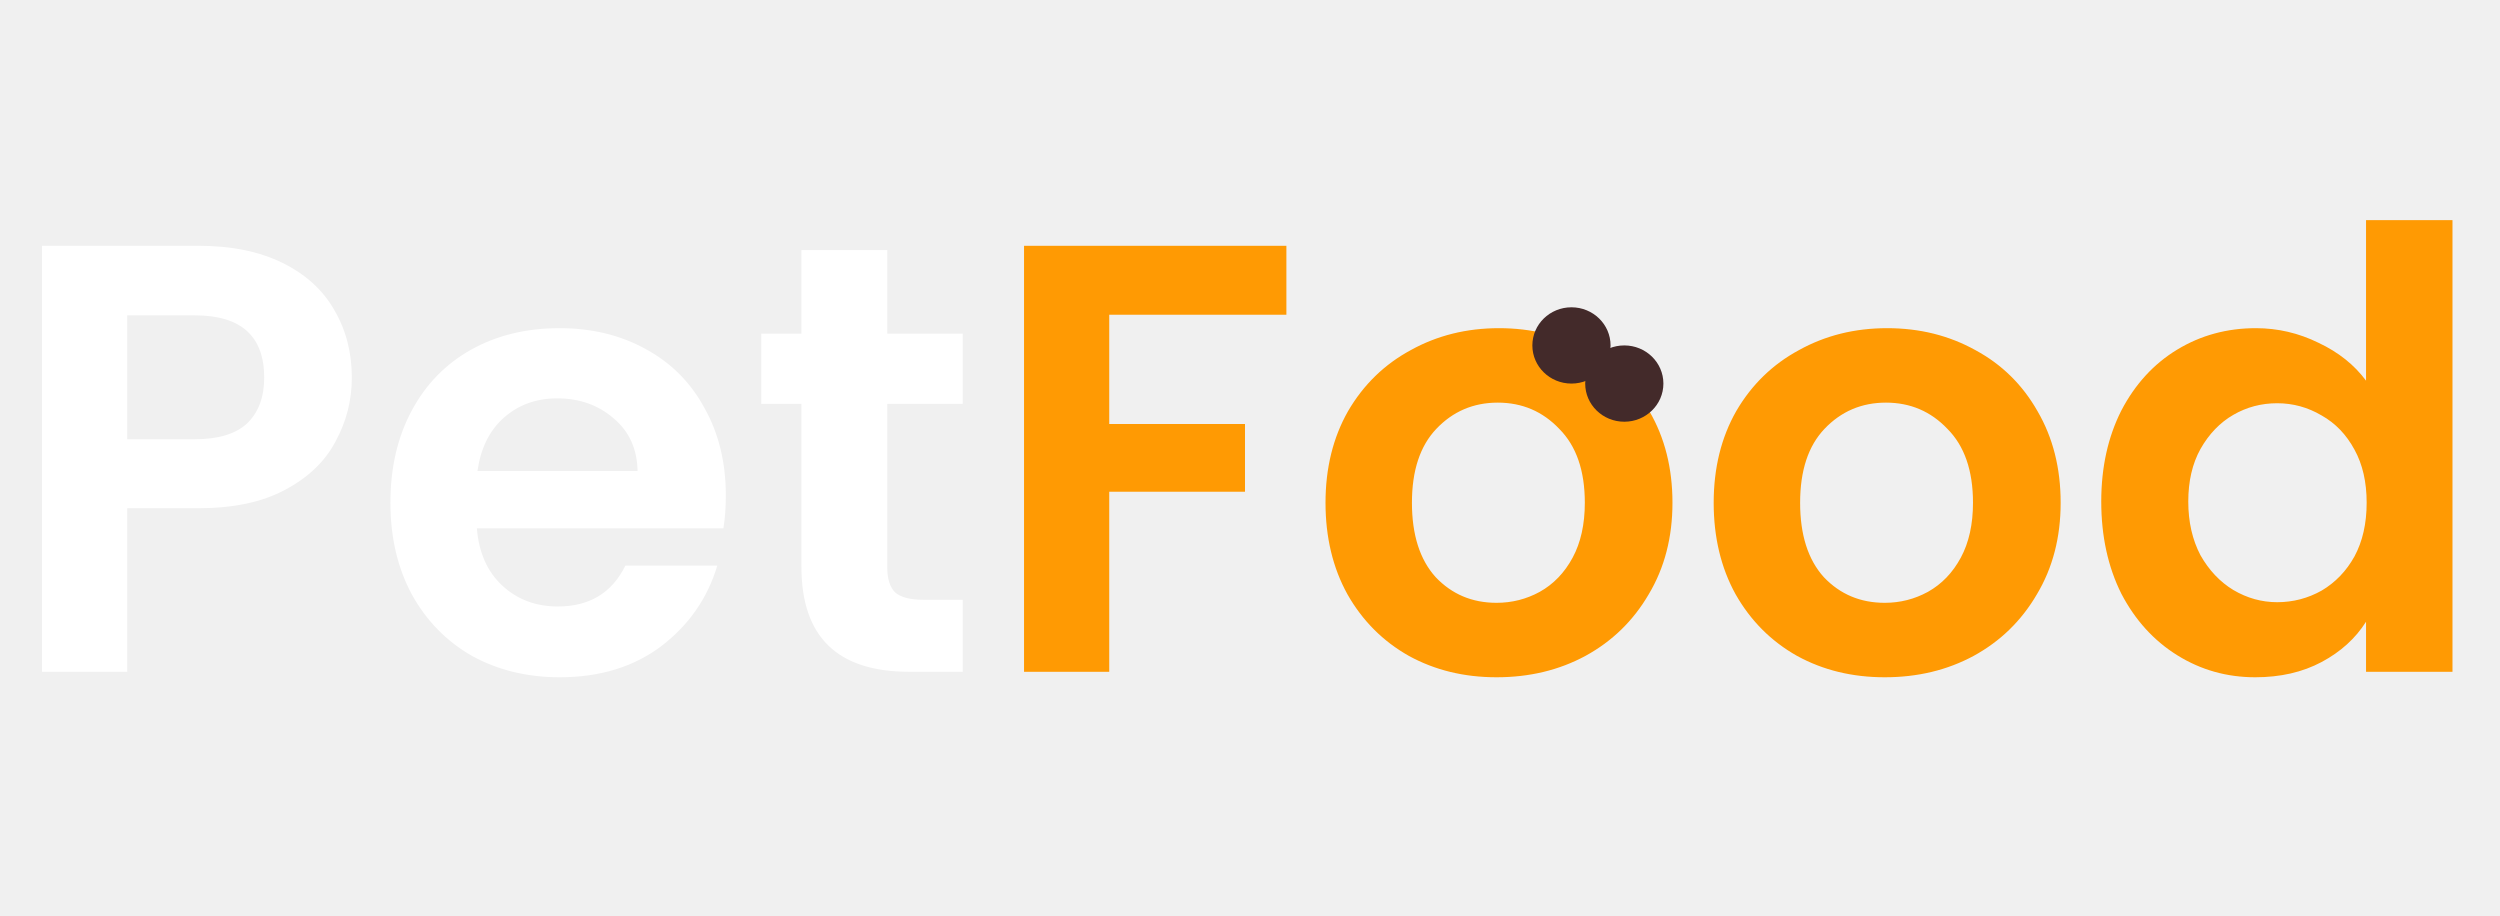
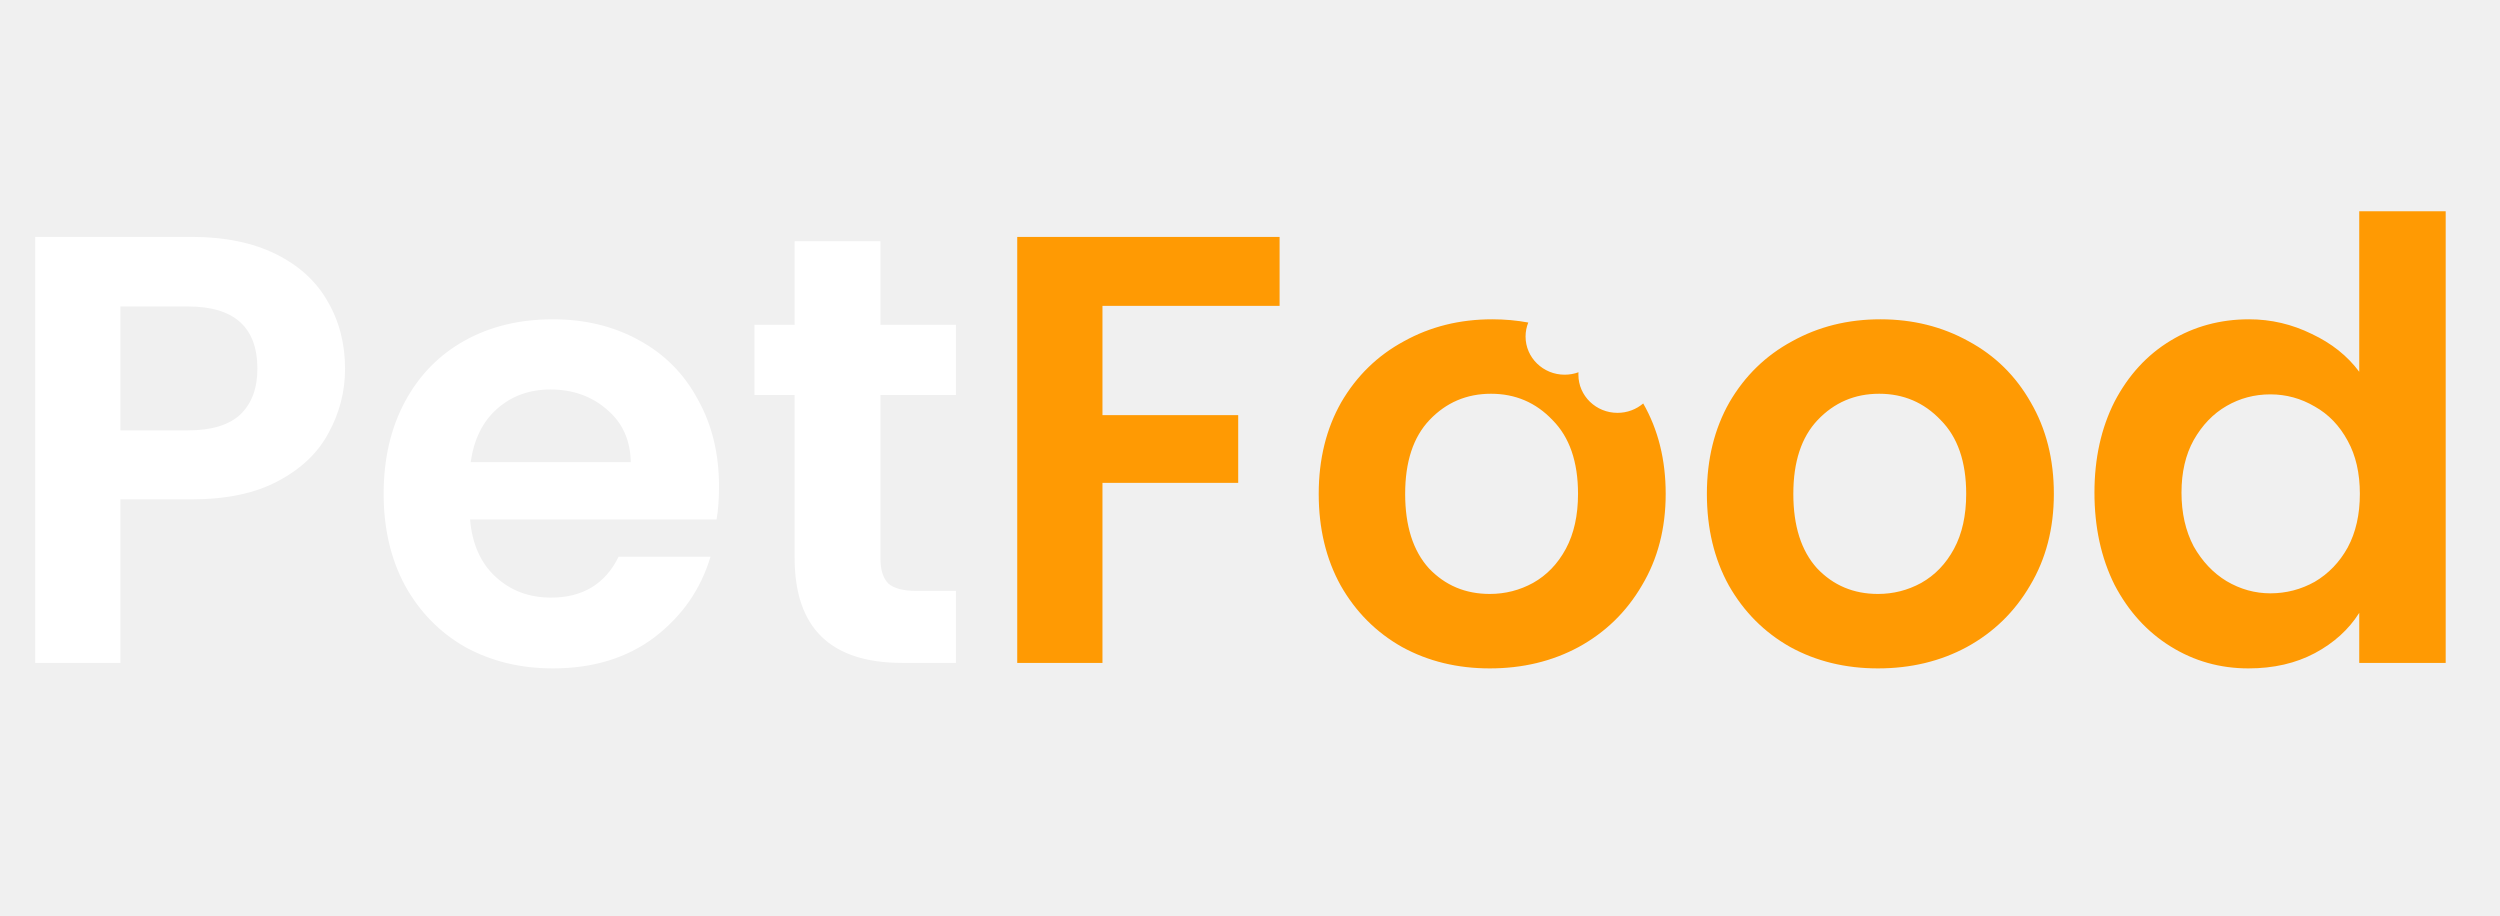
<svg xmlns="http://www.w3.org/2000/svg" width="142" height="52" viewBox="0 0 142 52" fill="none">
-   <path d="M19.984 21.448C19.984 22.742 19.673 23.956 19.051 25.088C18.451 26.221 17.495 27.133 16.181 27.827C14.89 28.52 13.254 28.867 11.271 28.867H7.226V38.157H2.386V13.96H11.271C13.139 13.96 14.729 14.284 16.043 14.931C17.357 15.578 18.336 16.468 18.982 17.6C19.65 18.733 19.984 20.015 19.984 21.448ZM11.064 24.949C12.401 24.949 13.392 24.649 14.037 24.048C14.683 23.424 15.006 22.557 15.006 21.448C15.006 19.091 13.692 17.912 11.064 17.912H7.226V24.949H11.064ZM41.227 28.139C41.227 28.832 41.181 29.456 41.089 30.011H27.086C27.201 31.397 27.685 32.484 28.538 33.269C29.391 34.055 30.44 34.448 31.684 34.448C33.482 34.448 34.762 33.674 35.522 32.125H40.743C40.19 33.974 39.13 35.5 37.562 36.701C35.995 37.88 34.07 38.469 31.788 38.469C29.944 38.469 28.285 38.065 26.809 37.256C25.357 36.424 24.216 35.257 23.387 33.755C22.58 32.252 22.176 30.519 22.176 28.555C22.176 26.567 22.58 24.822 23.387 23.32C24.193 21.818 25.323 20.662 26.775 19.853C28.227 19.044 29.898 18.64 31.788 18.64C33.609 18.64 35.234 19.033 36.663 19.819C38.115 20.605 39.233 21.725 40.017 23.181C40.824 24.614 41.227 26.267 41.227 28.139ZM36.214 26.752C36.191 25.504 35.741 24.51 34.865 23.771C33.989 23.008 32.918 22.627 31.65 22.627C30.451 22.627 29.437 22.997 28.607 23.736C27.801 24.453 27.305 25.458 27.121 26.752H36.214ZM50.396 22.939V32.229C50.396 32.877 50.546 33.35 50.846 33.651C51.168 33.928 51.698 34.067 52.436 34.067H54.683V38.157H51.641C47.561 38.157 45.521 36.17 45.521 32.195V22.939H43.239V18.952H45.521V14.203H50.396V18.952H54.683V22.939H50.396Z" fill="white" />
-   <path d="M73.067 13.96V17.877H63.005V24.083H70.716V27.931H63.005V38.157H58.165V13.96H73.067ZM85.004 38.469C83.16 38.469 81.501 38.065 80.026 37.256C78.55 36.424 77.386 35.257 76.534 33.755C75.704 32.252 75.289 30.519 75.289 28.555C75.289 26.59 75.715 24.857 76.568 23.355C77.444 21.852 78.631 20.697 80.129 19.888C81.628 19.056 83.299 18.64 85.143 18.64C86.987 18.64 88.658 19.056 90.156 19.888C91.654 20.697 92.83 21.852 93.683 23.355C94.559 24.857 94.996 26.59 94.996 28.555C94.996 30.519 94.547 32.252 93.648 33.755C92.772 35.257 91.574 36.424 90.052 37.256C88.554 38.065 86.871 38.469 85.004 38.469ZM85.004 34.24C85.88 34.24 86.699 34.032 87.459 33.616C88.243 33.177 88.865 32.53 89.326 31.675C89.787 30.82 90.018 29.78 90.018 28.555C90.018 26.729 89.534 25.331 88.566 24.36C87.621 23.366 86.457 22.869 85.073 22.869C83.691 22.869 82.526 23.366 81.582 24.36C80.659 25.331 80.198 26.729 80.198 28.555C80.198 30.381 80.648 31.79 81.547 32.784C82.469 33.755 83.621 34.24 85.004 34.24ZM107.053 38.469C105.209 38.469 103.549 38.065 102.074 37.256C100.599 36.424 99.435 35.257 98.582 33.755C97.752 32.252 97.337 30.519 97.337 28.555C97.337 26.59 97.763 24.857 98.616 23.355C99.492 21.852 100.679 20.697 102.178 19.888C103.676 19.056 105.347 18.64 107.191 18.64C109.035 18.64 110.706 19.056 112.204 19.888C113.703 20.697 114.878 21.852 115.731 23.355C116.607 24.857 117.045 26.59 117.045 28.555C117.045 30.519 116.595 32.252 115.696 33.755C114.82 35.257 113.622 36.424 112.101 37.256C110.602 38.065 108.92 38.469 107.053 38.469ZM107.053 34.24C107.929 34.24 108.747 34.032 109.507 33.616C110.291 33.177 110.913 32.53 111.374 31.675C111.835 30.82 112.066 29.78 112.066 28.555C112.066 26.729 111.582 25.331 110.614 24.36C109.669 23.366 108.505 22.869 107.122 22.869C105.739 22.869 104.575 23.366 103.63 24.36C102.708 25.331 102.247 26.729 102.247 28.555C102.247 30.381 102.696 31.79 103.595 32.784C104.517 33.755 105.67 34.24 107.053 34.24ZM119.351 28.485C119.351 26.544 119.731 24.822 120.491 23.32C121.275 21.818 122.335 20.662 123.673 19.853C125.01 19.044 126.496 18.64 128.133 18.64C129.377 18.64 130.565 18.917 131.694 19.472C132.823 20.004 133.722 20.72 134.391 21.621V12.504H139.301V38.157H134.391V35.315C133.792 36.262 132.95 37.025 131.867 37.603C130.783 38.181 129.527 38.469 128.098 38.469C126.484 38.469 125.01 38.053 123.673 37.221C122.335 36.389 121.275 35.222 120.491 33.72C119.731 32.195 119.351 30.45 119.351 28.485ZM134.426 28.555C134.426 27.376 134.195 26.371 133.734 25.539C133.273 24.684 132.65 24.037 131.867 23.597C131.083 23.135 130.242 22.904 129.343 22.904C128.443 22.904 127.614 23.124 126.854 23.563C126.093 24.002 125.471 24.649 124.986 25.504C124.525 26.336 124.294 27.33 124.294 28.485C124.294 29.641 124.525 30.658 124.986 31.536C125.471 32.391 126.093 33.05 126.854 33.512C127.637 33.974 128.467 34.205 129.343 34.205C130.242 34.205 131.083 33.986 131.867 33.547C132.65 33.084 133.273 32.437 133.734 31.605C134.195 30.75 134.426 29.733 134.426 28.555Z" fill="#FF9A03" />
-   <path d="M89.259 21.787C90.485 21.787 91.48 20.817 91.48 19.62C91.48 18.424 90.485 17.454 89.259 17.454C88.032 17.454 87.038 18.424 87.038 19.62C87.038 20.817 88.032 21.787 89.259 21.787Z" fill="#432A2A" />
-   <path d="M92.26 23.954C93.486 23.954 94.481 22.984 94.481 21.787C94.481 20.59 93.486 19.62 92.26 19.62C91.033 19.62 90.039 20.59 90.039 21.787C90.039 22.984 91.033 23.954 92.26 23.954Z" fill="#432A2A" />
+   <path d="M19.599 20.944C19.599 22.238 19.287 23.451 18.665 24.584C18.066 25.716 17.109 26.629 15.795 27.323C14.505 28.016 12.868 28.363 10.886 28.363H6.84V37.653H2V13.456H10.886C12.753 13.456 14.343 13.78 15.657 14.427C16.971 15.074 17.951 15.963 18.596 17.096C19.264 18.228 19.599 19.511 19.599 20.944ZM10.678 24.445C12.015 24.445 13.006 24.145 13.652 23.544C14.297 22.92 14.62 22.053 14.62 20.944C14.62 18.587 13.306 17.408 10.678 17.408H6.84V24.445H10.678ZM40.841 27.635C40.841 28.328 40.795 28.952 40.703 29.507H26.7C26.816 30.893 27.3 31.98 28.152 32.765C29.005 33.551 30.054 33.944 31.299 33.944C33.097 33.944 34.376 33.17 35.137 31.621H40.357C39.804 33.47 38.744 34.995 37.176 36.197C35.609 37.376 33.684 37.965 31.402 37.965C29.558 37.965 27.899 37.561 26.424 36.752C24.971 35.92 23.831 34.753 23.001 33.251C22.194 31.748 21.791 30.015 21.791 28.051C21.791 26.063 22.194 24.318 23.001 22.816C23.808 21.314 24.937 20.158 26.389 19.349C27.841 18.54 29.512 18.136 31.402 18.136C33.223 18.136 34.848 18.529 36.278 19.315C37.73 20.1 38.848 21.221 39.631 22.677C40.438 24.11 40.841 25.763 40.841 27.635ZM35.828 26.248C35.805 25 35.355 24.006 34.48 23.267C33.604 22.504 32.532 22.123 31.264 22.123C30.066 22.123 29.051 22.492 28.222 23.232C27.415 23.948 26.919 24.954 26.735 26.248H35.828ZM50.01 22.435V31.725C50.01 32.372 50.16 32.846 50.46 33.147C50.782 33.424 51.313 33.563 52.05 33.563H54.297V37.653H51.255C47.175 37.653 45.135 35.666 45.135 31.691V22.435H42.853V18.448H45.135V13.699H50.01V18.448H54.297V22.435H50.01Z" fill="white" />
+   <path fill-rule="evenodd" clip-rule="evenodd" d="M72.681 17.373V13.456H57.779V37.653H62.62V27.427H70.33V23.579H62.62V17.373H72.681ZM79.64 36.752C81.115 37.561 82.775 37.965 84.619 37.965C86.486 37.965 88.168 37.561 89.666 36.752C91.188 35.92 92.386 34.753 93.262 33.251C94.161 31.748 94.611 30.015 94.611 28.051C94.611 26.114 94.185 24.403 93.334 22.916C92.944 23.248 92.433 23.45 91.874 23.45C90.647 23.45 89.653 22.48 89.653 21.283C89.653 21.236 89.655 21.19 89.658 21.144C89.414 21.234 89.149 21.283 88.873 21.283C87.646 21.283 86.652 20.313 86.652 19.116C86.652 18.835 86.707 18.567 86.806 18.32C86.149 18.198 85.466 18.136 84.757 18.136C82.913 18.136 81.242 18.552 79.743 19.384C78.245 20.193 77.058 21.348 76.182 22.851C75.329 24.353 74.903 26.086 74.903 28.051C74.903 30.015 75.318 31.748 76.148 33.251C77.001 34.753 78.165 35.92 79.64 36.752ZM87.073 33.112C86.313 33.528 85.495 33.736 84.619 33.736C83.236 33.736 82.083 33.251 81.161 32.28C80.262 31.286 79.813 29.876 79.813 28.051C79.813 26.225 80.274 24.827 81.196 23.856C82.141 22.862 83.305 22.365 84.688 22.365C86.071 22.365 87.235 22.862 88.18 23.856C89.148 24.827 89.632 26.225 89.632 28.051C89.632 29.276 89.401 30.316 88.941 31.171C88.48 32.026 87.857 32.673 87.073 33.112ZM101.688 36.752C103.163 37.561 104.823 37.965 106.667 37.965C108.534 37.965 110.217 37.561 111.715 36.752C113.236 35.92 114.435 34.753 115.311 33.251C116.209 31.748 116.659 30.015 116.659 28.051C116.659 26.086 116.221 24.353 115.345 22.851C114.492 21.348 113.317 20.193 111.818 19.384C110.32 18.552 108.649 18.136 106.805 18.136C104.961 18.136 103.29 18.552 101.792 19.384C100.294 20.193 99.106 21.348 98.231 22.851C97.378 24.353 96.951 26.086 96.951 28.051C96.951 30.015 97.366 31.748 98.196 33.251C99.049 34.753 100.213 35.92 101.688 36.752ZM109.122 33.112C108.361 33.528 107.543 33.736 106.667 33.736C105.284 33.736 104.131 33.251 103.209 32.28C102.31 31.286 101.861 29.876 101.861 28.051C101.861 26.225 102.322 24.827 103.244 23.856C104.189 22.862 105.353 22.365 106.736 22.365C108.119 22.365 109.283 22.862 110.228 23.856C111.196 24.827 111.68 26.225 111.68 28.051C111.68 29.276 111.45 30.316 110.989 31.171C110.528 32.026 109.905 32.673 109.122 33.112ZM120.105 22.816C119.345 24.318 118.965 26.04 118.965 27.981C118.965 29.946 119.345 31.691 120.105 33.216C120.889 34.718 121.949 35.885 123.287 36.717C124.624 37.549 126.098 37.965 127.712 37.965C129.142 37.965 130.397 37.676 131.482 37.099C132.564 36.521 133.406 35.758 134.005 34.811V37.653H138.915V12H134.005V21.117C133.336 20.216 132.437 19.5 131.309 18.968C130.179 18.413 128.992 18.136 127.747 18.136C126.11 18.136 124.624 18.54 123.287 19.349C121.949 20.158 120.889 21.314 120.105 22.816ZM133.348 25.035C133.809 25.867 134.04 26.872 134.04 28.051C134.04 29.229 133.809 30.246 133.348 31.101C132.887 31.933 132.264 32.581 131.482 33.043C130.698 33.482 129.856 33.701 128.957 33.701C128.082 33.701 127.251 33.47 126.468 33.008C125.707 32.546 125.085 31.887 124.6 31.032C124.139 30.154 123.909 29.137 123.909 27.981C123.909 26.826 124.139 25.832 124.6 25C125.085 24.145 125.707 23.498 126.468 23.059C127.228 22.62 128.058 22.4 128.957 22.4C129.856 22.4 130.698 22.631 131.482 23.093C132.264 23.532 132.887 24.18 133.348 25.035Z" fill="#FF9A03" />
</svg>
